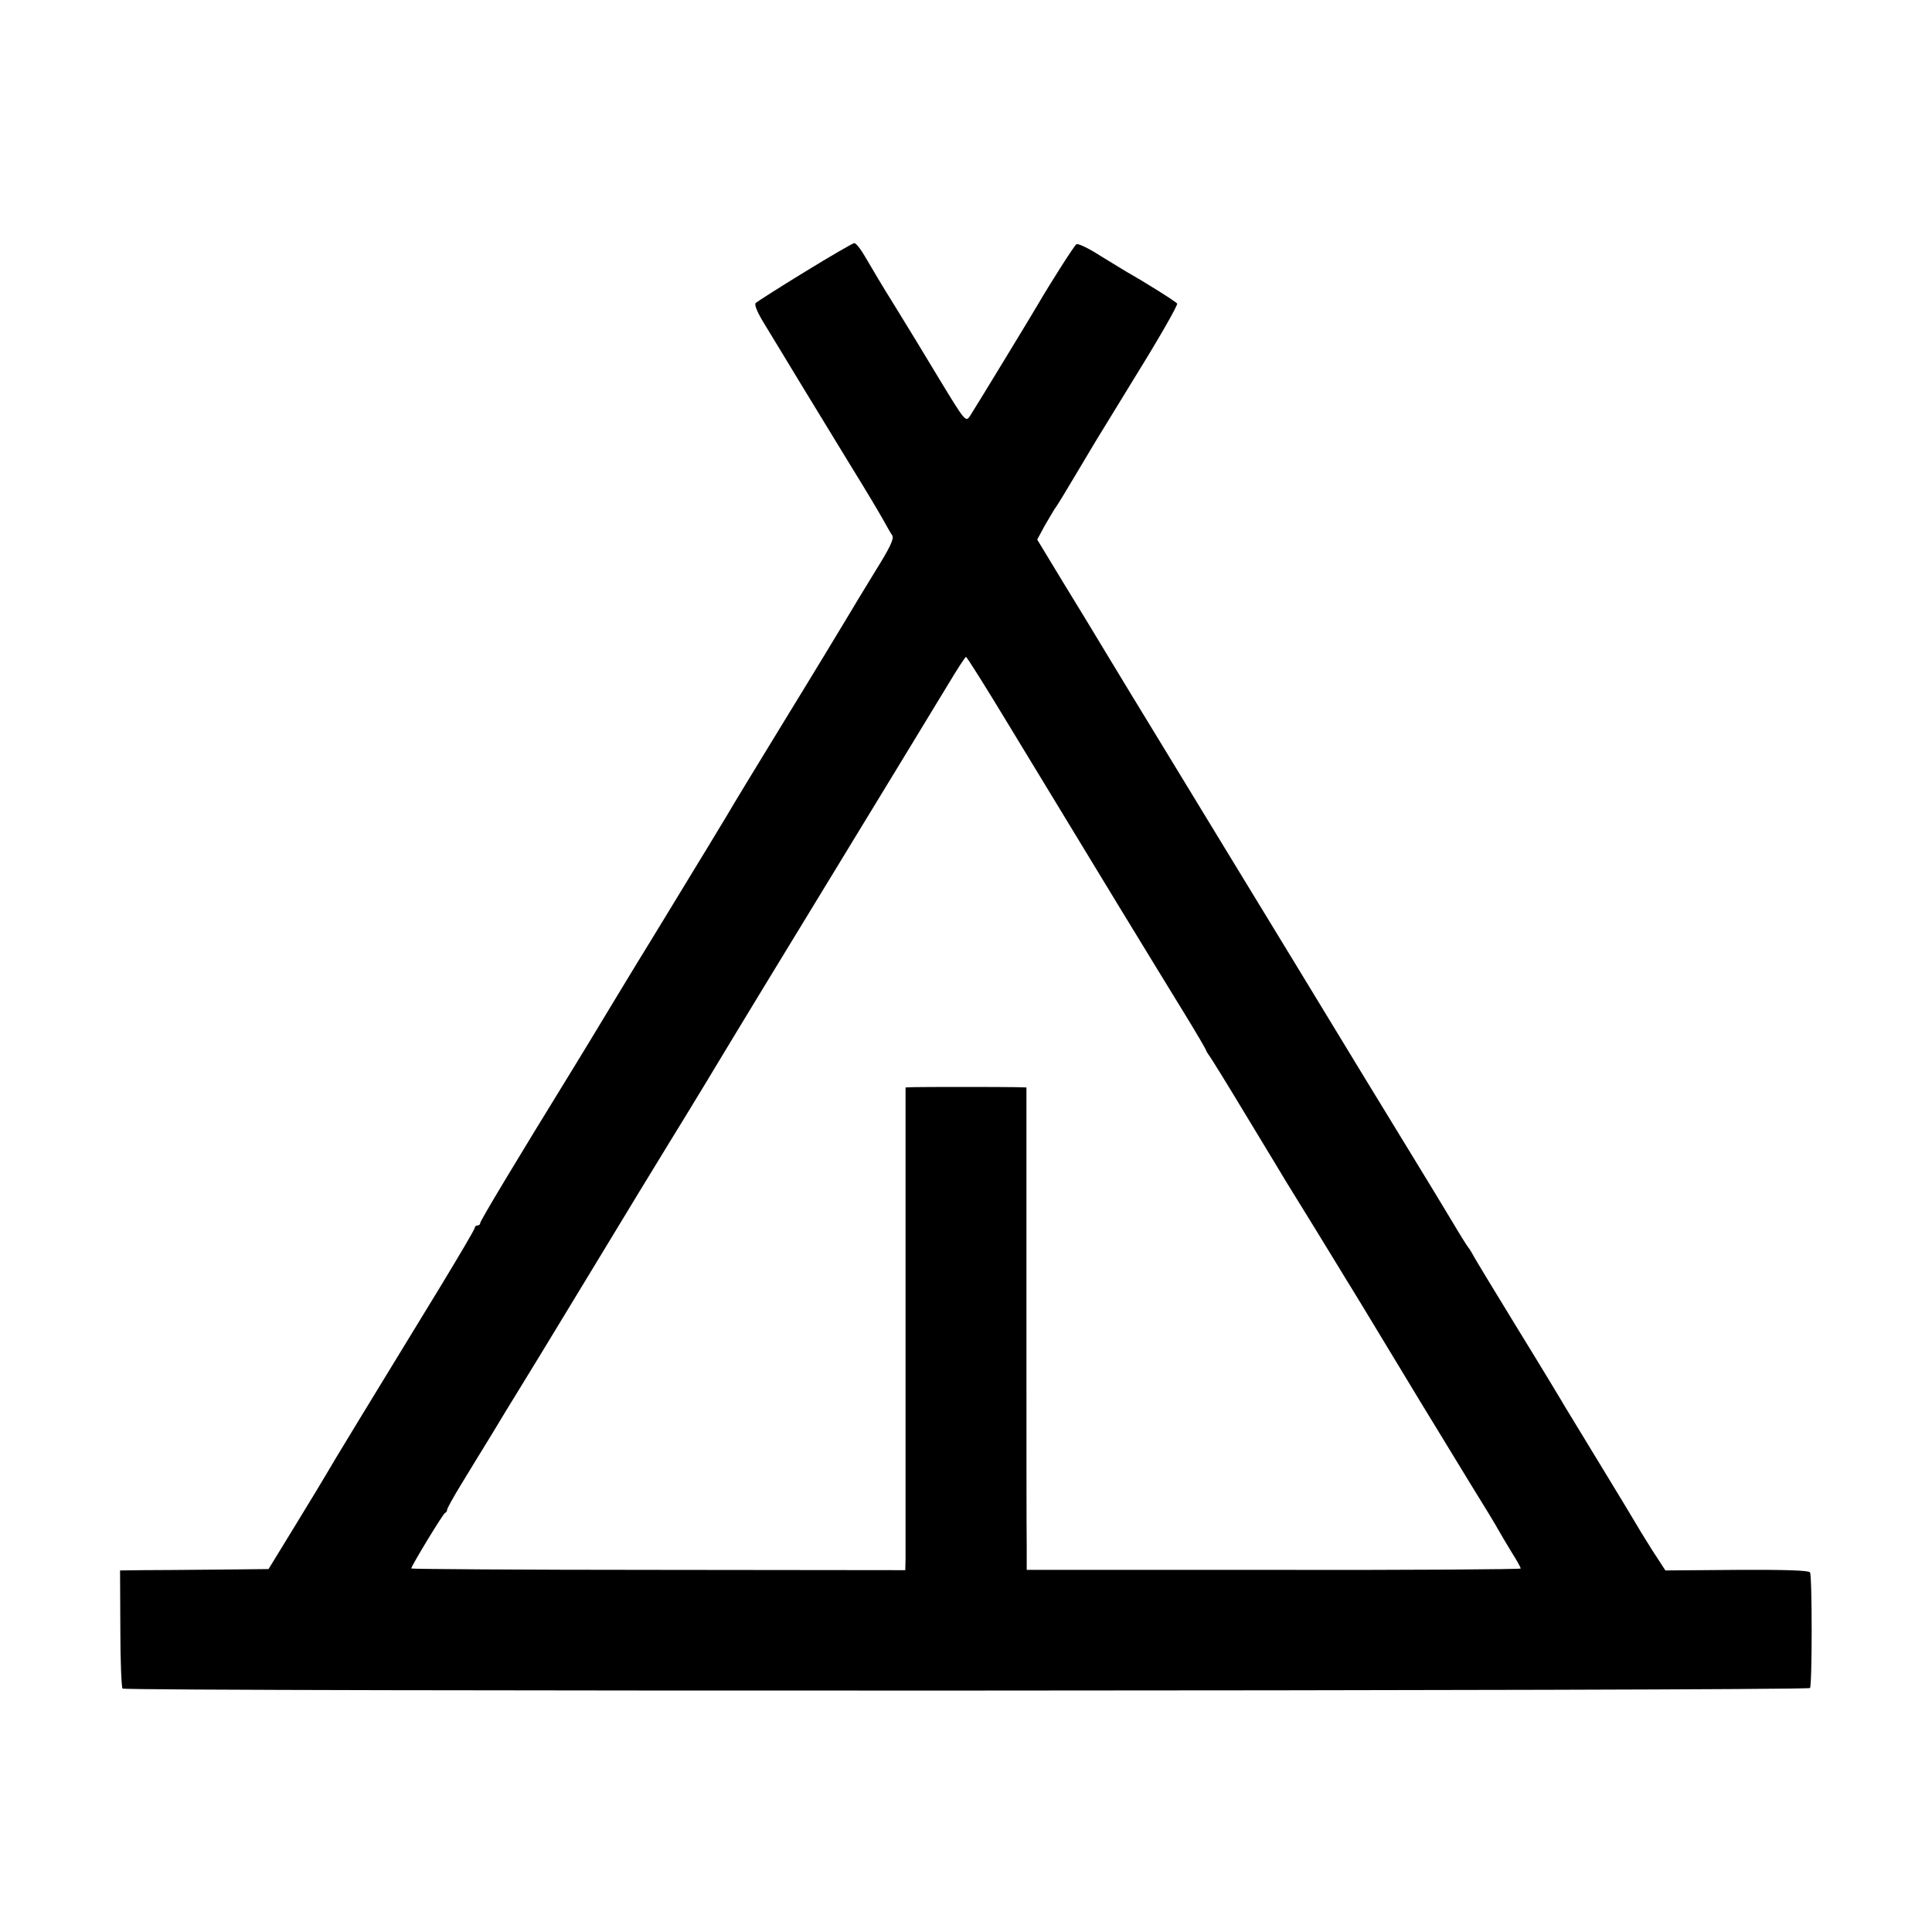
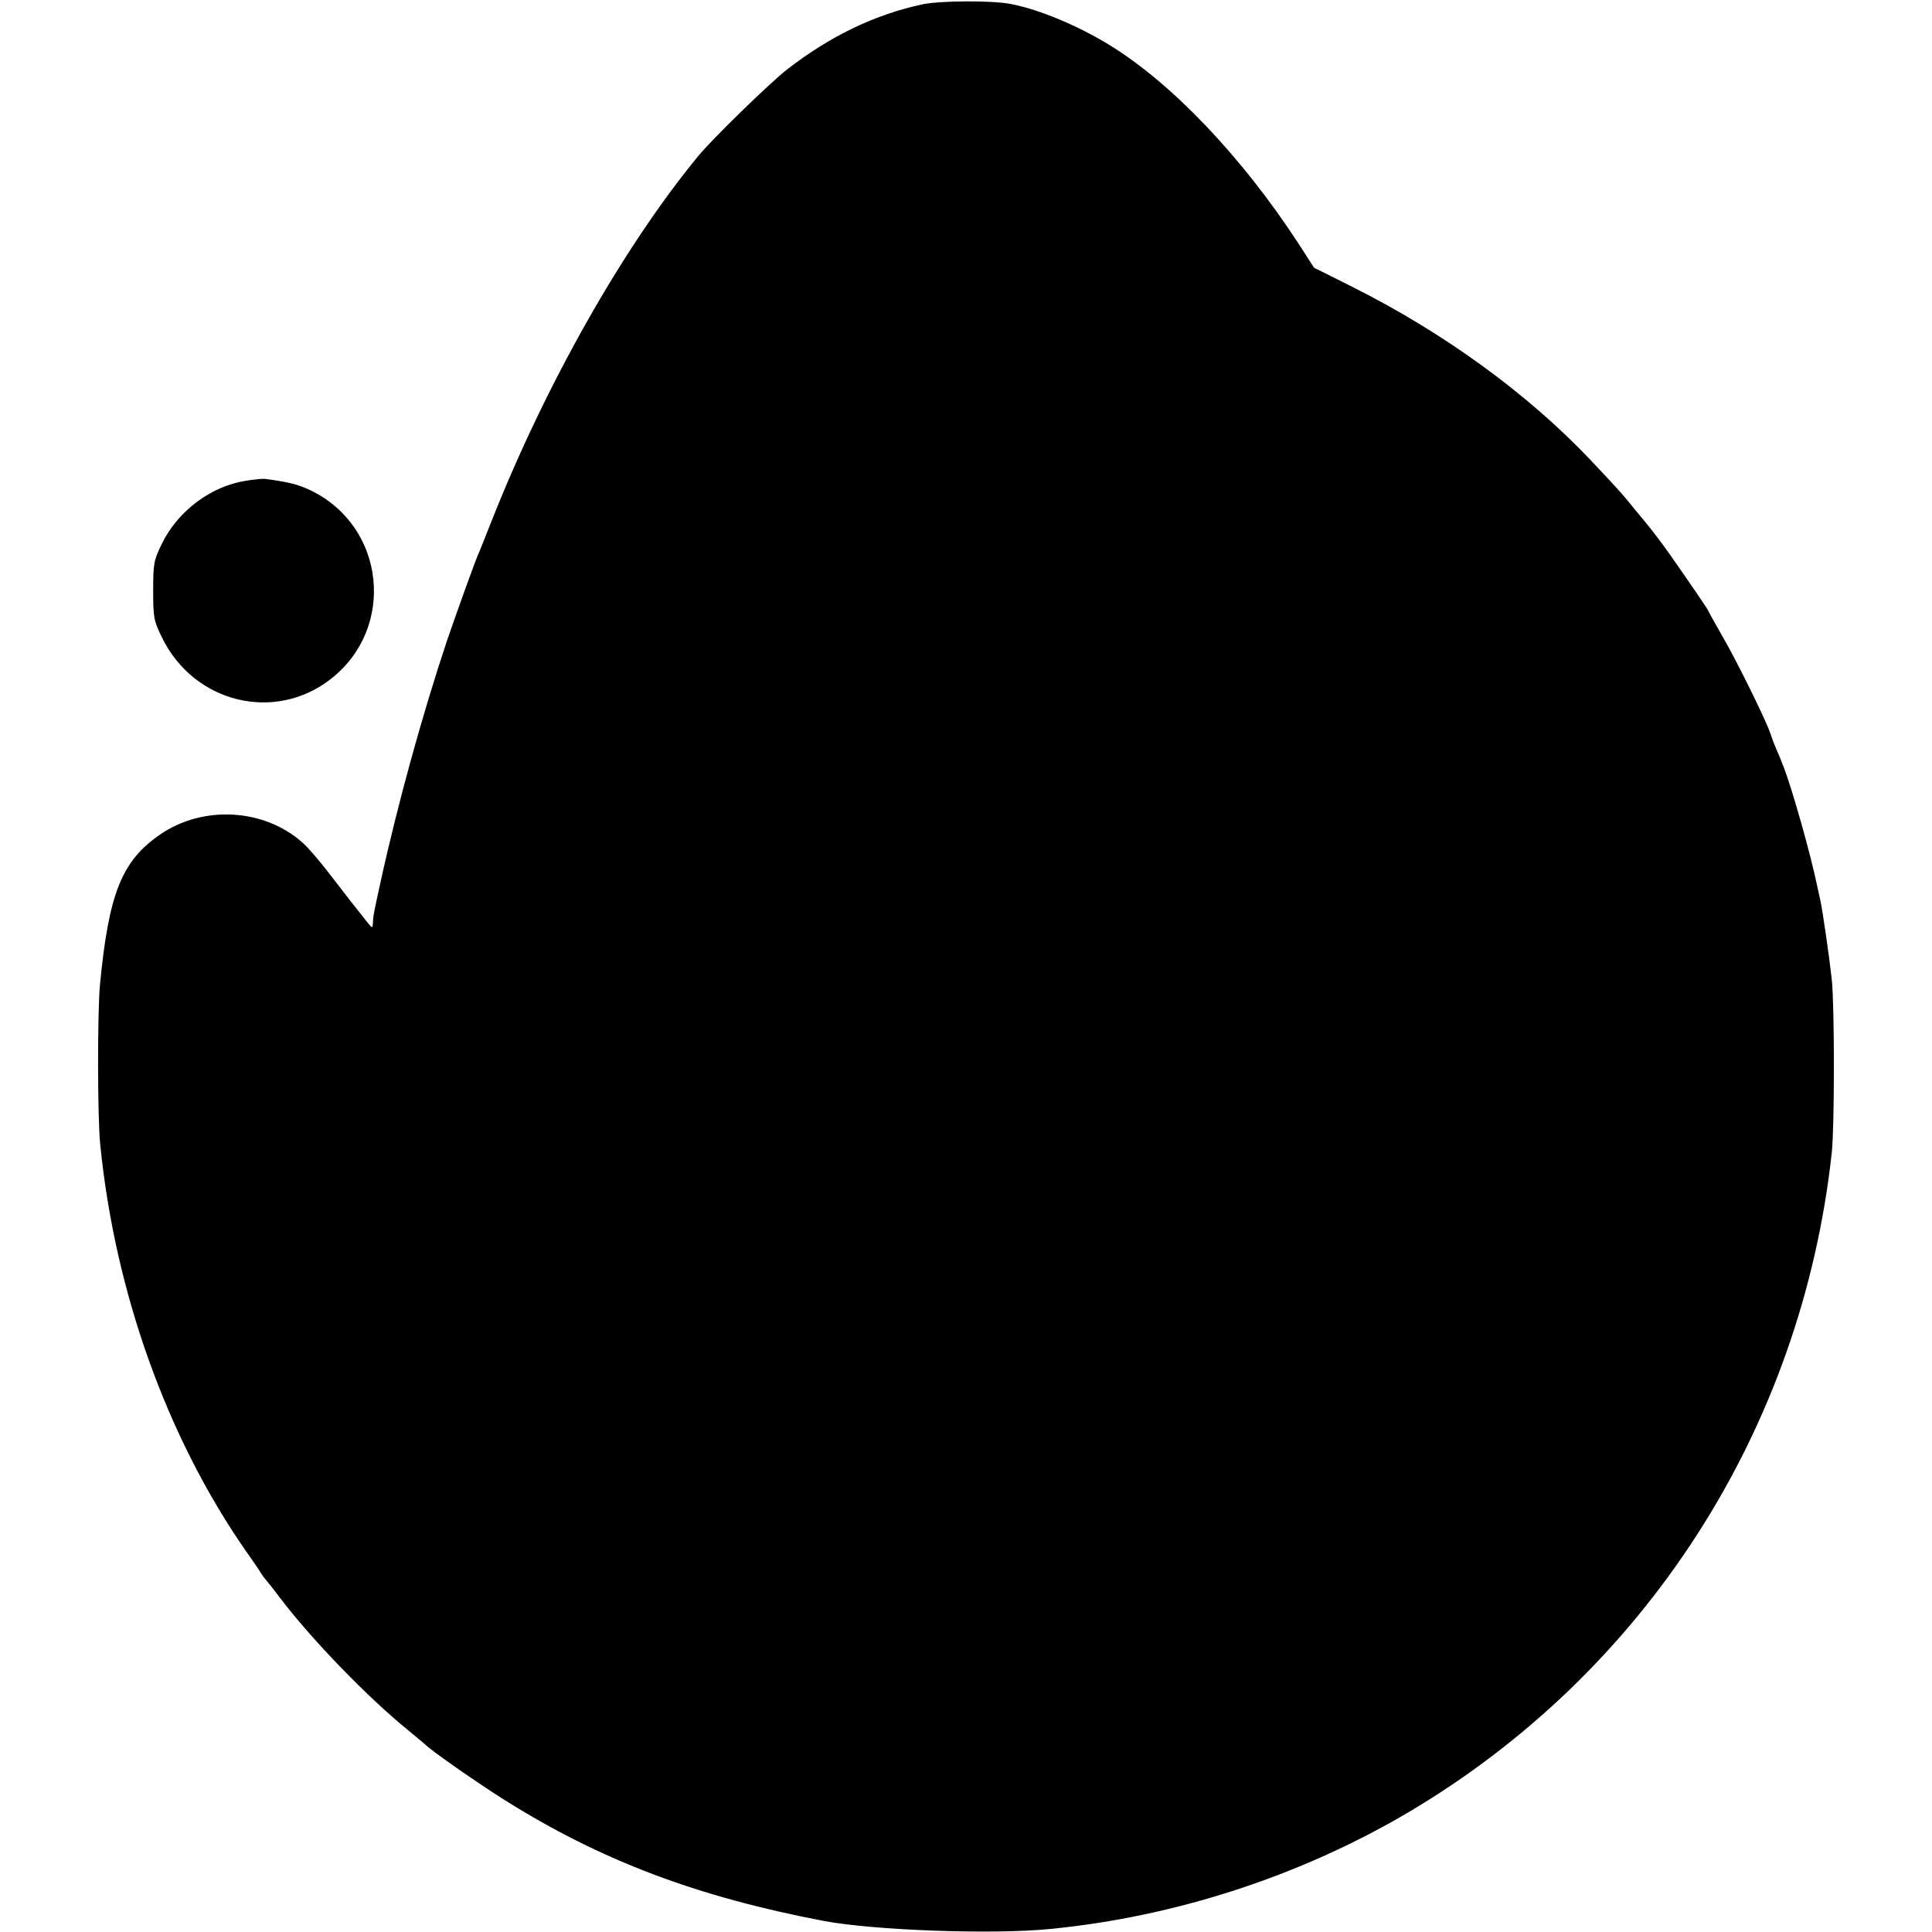
<svg xmlns="http://www.w3.org/2000/svg" version="1.0" width="700pt" height="700pt" viewBox="0 0 700 700" preserveAspectRatio="xMidYMid meet">
  <g transform="translate(0,700) scale(0.1,-0.1)" fill="#000000" stroke="none">
-     <path d="M2916 6015 c-93 -57 -173 -108 -178 -113 -6 -6 7 -36 33 -78 23 -38 86 -141 139 -229 54 -88 135 -221 180 -295 46 -74 94 -155 108 -180 14 -25 29 -52 35 -60 7 -12 -9 -45 -62 -130 -39 -63 -85 -140 -103 -170 -18 -30 -117 -194 -222 -365 -104 -170 -199 -326 -210 -346 -12 -19 -61 -102 -111 -183 -49 -81 -101 -166 -115 -189 -14 -23 -39 -64 -55 -90 -17 -27 -77 -126 -134 -220 -57 -95 -127 -210 -156 -257 -194 -315 -325 -533 -325 -541 0 -5 -4 -9 -10 -9 -5 0 -10 -4 -10 -9 0 -5 -55 -98 -121 -207 -247 -404 -403 -660 -416 -684 -8 -14 -58 -97 -112 -185 l-98 -160 -189 -2 c-104 -1 -225 -2 -269 -2 l-80 -1 1 -210 c0 -116 4 -213 8 -218 11 -11 6107 -9 6114 2 8 13 8 406 0 419 -4 7 -88 10 -265 9 l-259 -2 -50 77 c-27 43 -54 87 -60 98 -6 11 -62 103 -124 205 -62 102 -120 197 -129 212 -9 16 -85 142 -170 280 -85 139 -160 262 -165 273 -6 11 -13 22 -16 25 -3 3 -30 46 -59 95 -30 50 -102 169 -161 265 -59 96 -240 393 -402 660 -163 267 -371 609 -463 760 -92 151 -194 318 -225 370 -31 52 -101 167 -155 255 l-97 160 27 50 c16 27 32 55 36 61 5 5 38 59 74 120 36 60 69 116 74 124 5 8 75 122 155 253 81 131 144 242 141 247 -4 7 -114 76 -183 115 -10 6 -52 32 -95 58 -42 27 -81 46 -87 42 -8 -5 -94 -140 -140 -219 -19 -33 -221 -365 -246 -404 -15 -22 -18 -18 -111 135 -52 87 -123 203 -157 258 -67 108 -67 110 -111 184 -16 28 -34 51 -40 50 -5 0 -86 -47 -179 -104z m739 -1642 c319 -526 519 -854 637 -1046 43 -70 78 -130 78 -133 0 -2 5 -10 10 -17 6 -7 69 -109 140 -227 72 -118 134 -222 139 -230 5 -8 55 -89 111 -180 56 -91 105 -172 110 -180 9 -14 52 -84 270 -445 54 -88 135 -221 180 -295 46 -74 91 -148 100 -165 9 -16 31 -53 48 -81 18 -28 32 -54 32 -57 0 -3 -403 -6 -895 -5 l-895 0 0 81 c-1 45 -1 439 -1 875 l0 792 -37 1 c-57 1 -344 1 -374 0 l-27 -1 0 -832 c0 -458 0 -852 0 -875 l-1 -42 -895 1 c-492 0 -895 3 -895 5 0 9 115 198 122 201 5 2 8 7 8 12 0 5 23 46 51 92 28 46 78 128 112 183 33 55 70 116 82 135 12 19 132 215 265 435 133 220 266 438 295 485 65 105 206 338 220 362 6 10 172 284 370 608 198 325 387 635 420 690 33 55 62 100 65 100 3 0 73 -111 155 -247z" />
+     <path d="M3341 6984 c-172 -37 -334 -115 -491 -237 -61 -48 -267 -248 -319 -311 -273 -331 -556 -832 -752 -1329 -22 -56 -44 -111 -49 -122 -8 -17 -78 -211 -110 -305 -87 -260 -179 -591 -241 -875 -26 -117 -27 -126 -28 -150 -1 -19 -2 -19 -19 2 -52 65 -68 86 -132 169 -38 50 -85 105 -105 122 -139 123 -359 135 -514 29 -140 -96 -187 -213 -219 -547 -9 -101 -9 -476 1 -575 53 -537 243 -1067 531 -1479 23 -32 46 -66 51 -75 6 -9 12 -18 15 -21 3 -3 28 -34 55 -70 115 -151 317 -360 465 -480 30 -25 57 -47 60 -50 21 -22 187 -138 287 -201 350 -220 697 -351 1158 -439 181 -34 612 -50 820 -29 453 44 906 192 1295 421 862 509 1428 1389 1537 2393 10 93 10 530 0 625 -9 82 -33 250 -42 290 -3 14 -8 36 -11 50 -23 112 -89 346 -121 430 -4 8 -7 17 -8 20 -1 3 -8 21 -17 41 -9 20 -19 47 -23 60 -14 44 -121 262 -174 353 -28 49 -51 90 -51 92 0 3 -70 106 -139 204 -25 36 -66 90 -91 120 -25 30 -54 65 -65 79 -19 23 -46 53 -131 143 -227 240 -530 461 -863 628 l-140 70 -56 87 c-206 316 -461 583 -687 721 -113 69 -251 127 -353 147 -65 14 -261 13 -324 -1z" />
+     <path d="M890 5258 c-126 -20 -245 -109 -303 -227 -30 -61 -32 -73 -32 -171 0 -98 2 -109 32 -170 116 -238 410 -309 613 -149 235 185 196 550 -72 681 -45 22 -78 31 -168 43 -8 1 -40 -2 -70 -7z" />
  </g>
</svg>
